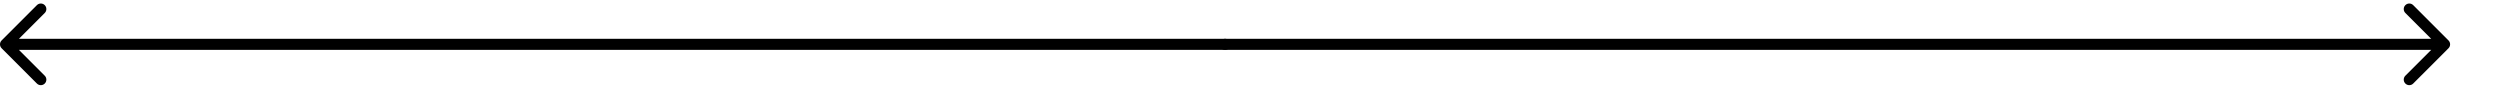
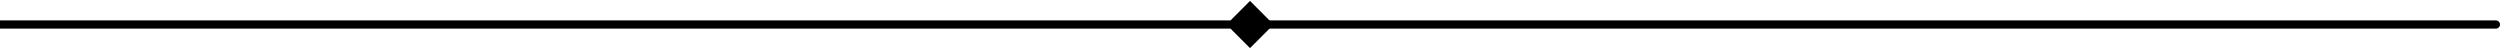
- <svg xmlns="http://www.w3.org/2000/svg" width="451" height="16" viewBox="0 0 451 16" fill="none">
-   <path d="M0.293 7.293C-0.098 7.683 -0.098 8.317 0.293 8.707L6.657 15.071C7.047 15.462 7.681 15.462 8.071 15.071C8.462 14.681 8.462 14.047 8.071 13.657L2.414 8L8.071 2.343C8.462 1.953 8.462 1.319 8.071 0.929C7.681 0.538 7.047 0.538 6.657 0.929L0.293 7.293ZM221 9C221.552 9 222 8.552 222 8C222 7.448 221.552 7 221 7V9ZM1 8V9H221V8V7H1V8Z" fill="black" />
-   <path d="M221 7C220.448 7 220 7.448 220 8C220 8.552 220.448 9 221 9V7ZM441.707 8.707C442.098 8.317 442.098 7.683 441.707 7.293L435.343 0.929C434.953 0.538 434.319 0.538 433.929 0.929C433.538 1.319 433.538 1.953 433.929 2.343L439.586 8L433.929 13.657C433.538 14.047 433.538 14.681 433.929 15.071C434.319 15.462 434.953 15.462 435.343 15.071L441.707 8.707ZM221 8V9H441V8V7H221V8Z" fill="black" />
+ <svg xmlns="http://www.w3.org/2000/svg" width="612" height="12" viewBox="0 0 612 12" fill="none">
+   <path d="M1 5H0L0 7H1L1 5ZM311.773 6L306 0.226L300.226 6L306 11.774L311.773 6ZM1 6L1 7L306 7V6V5L1 5L1 6Z" fill="black" />
+   <path d="M306 6H611" stroke="black" stroke-width="2" stroke-linecap="round" />
</svg>
